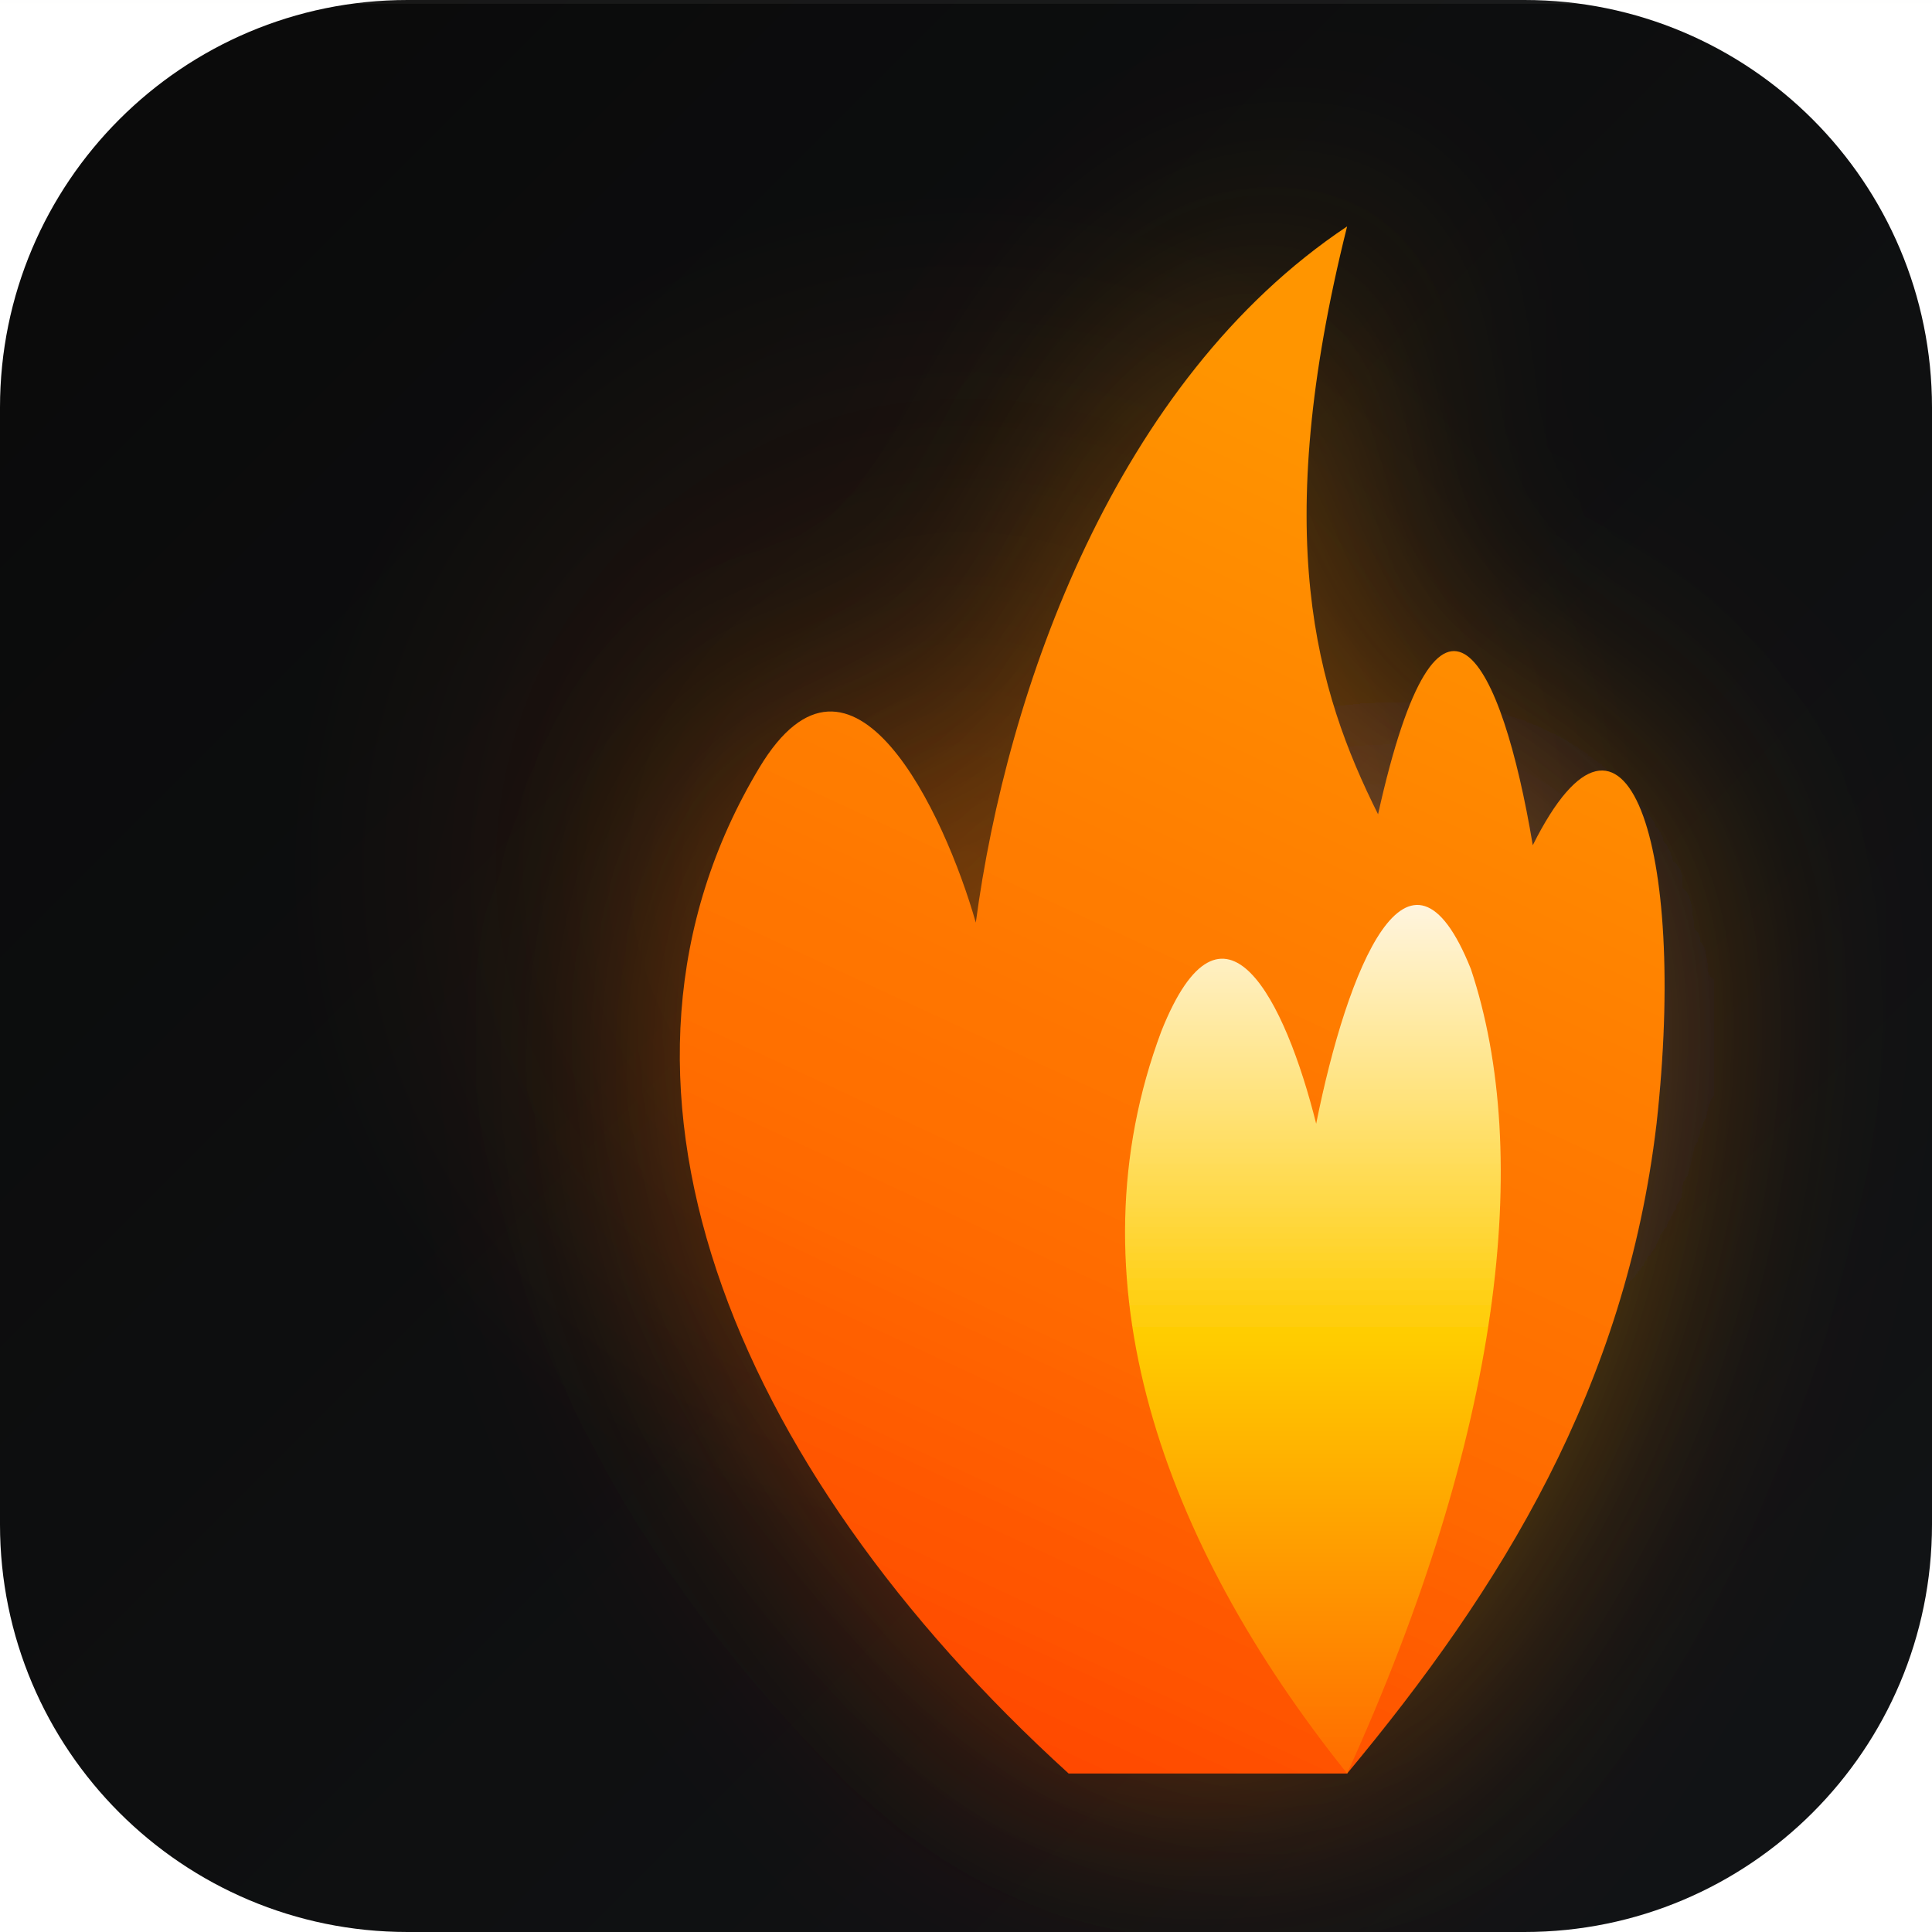
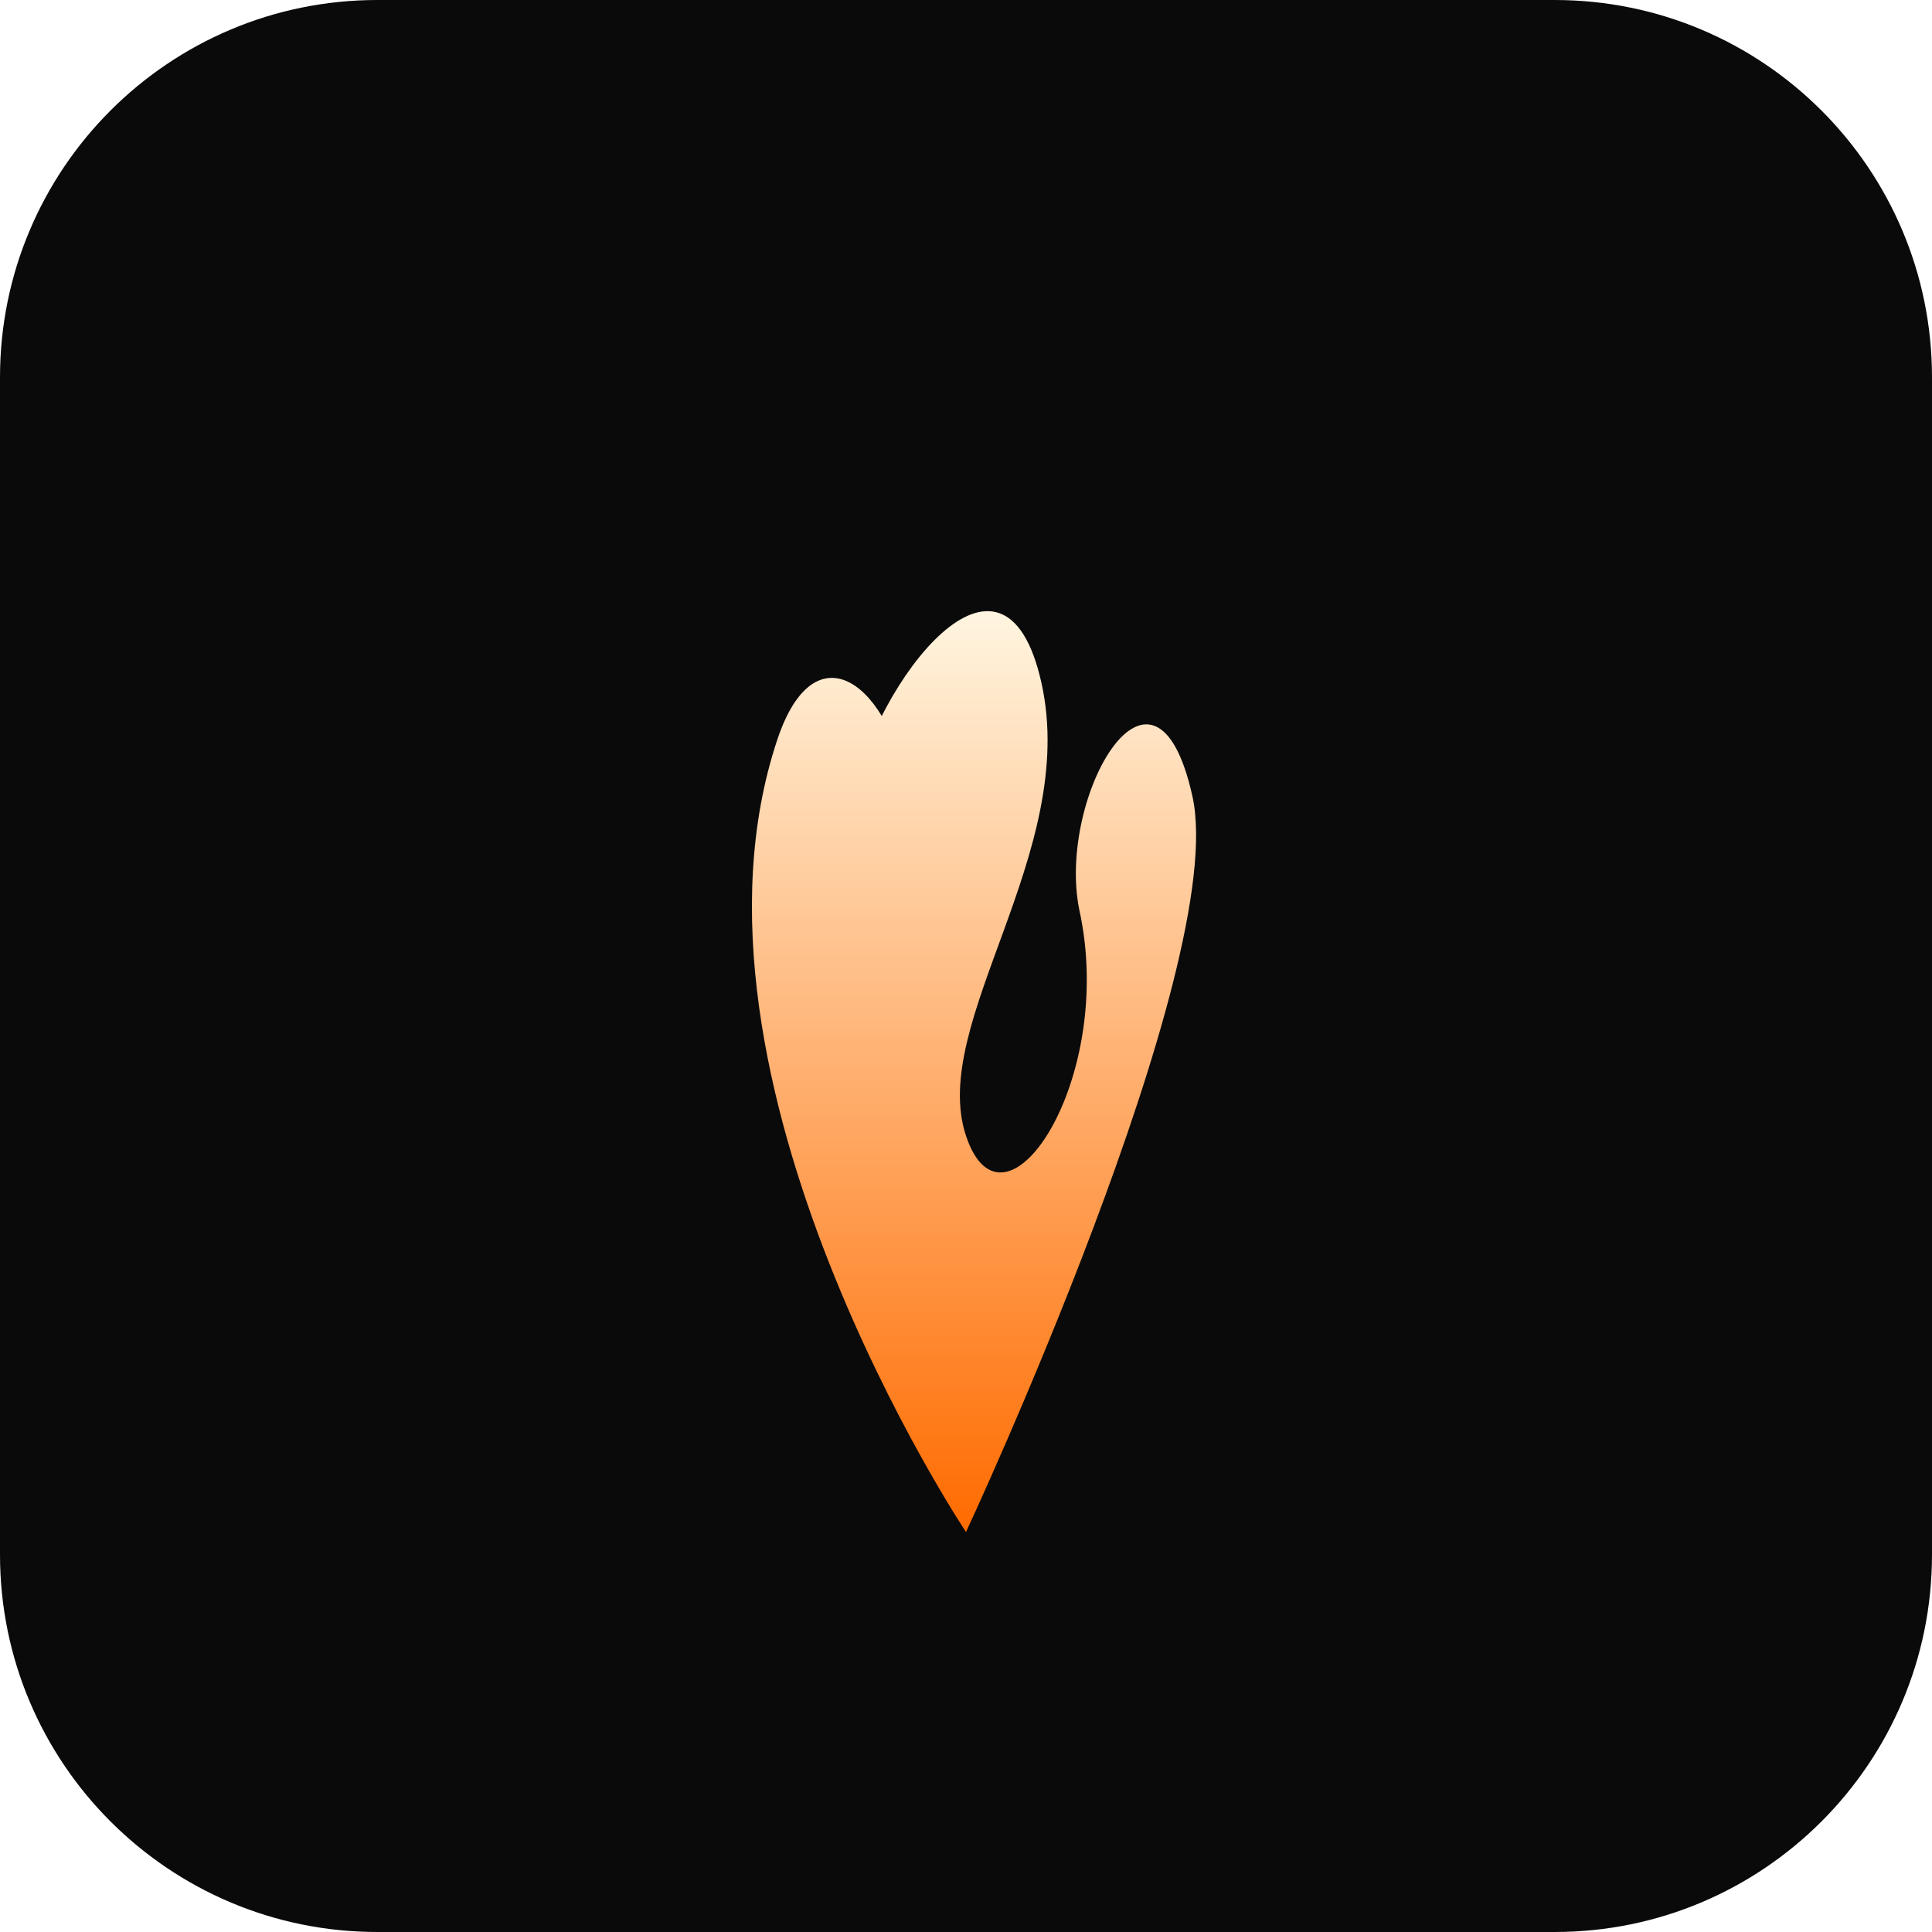
<svg xmlns="http://www.w3.org/2000/svg" viewBox="0 0 512 512" width="512" height="512">
  <defs>
-     <linearGradient id="bgGrad" x1="0" y1="0" x2="1" y2="1">
-       <stop offset="0%" stop-color="#0A0A0A" />
-       <stop offset="100%" stop-color="#121416" />
-     </linearGradient>
-     <linearGradient id="flameGrad" x1="0" y1="1" x2="0.3" y2="0">
-       <stop offset="0%" stop-color="#FF3D00" />
-       <stop offset="40%" stop-color="#FF6B00" />
-       <stop offset="100%" stop-color="#FF9500" />
-     </linearGradient>
-     <linearGradient id="hotCore" x1="0" y1="1" x2="0" y2="0">
+     <linearGradient id="flame" x1="0" y1="1" x2="0" y2="0">
      <stop offset="0%" stop-color="#FF6B00" />
-       <stop offset="50%" stop-color="#FFCC00" />
      <stop offset="100%" stop-color="#FFF5E0" />
    </linearGradient>
-     <radialGradient id="glowBg" cx="50%" cy="45%" r="35%">
-       <stop offset="0%" stop-color="#FF6B00" stop-opacity="0.12" />
-       <stop offset="100%" stop-color="#FF6B00" stop-opacity="0" />
-     </radialGradient>
-     <filter id="flameGlow" x="-30%" y="-30%" width="160%" height="160%">
-       <feGaussianBlur in="SourceGraphic" stdDeviation="8" result="glow" />
-       <feComponentTransfer in="glow">
-         <feFuncA type="linear" slope="0.4" />
-       </feComponentTransfer>
-       <feMerge>
-         <feMergeNode />
-         <feMergeNode in="SourceGraphic" />
-       </feMerge>
-     </filter>
-     <filter id="innerShadow" x="-10%" y="-10%" width="120%" height="120%">
-       <feGaussianBlur in="SourceAlpha" stdDeviation="12" />
-       <feOffset dx="0" dy="4" />
-       <feComponentTransfer>
-         <feFuncA type="linear" slope="0.2" />
-       </feComponentTransfer>
-       <feComposite in2="SourceAlpha" operator="arithmetic" k2="-1" k3="1" />
-       <feFlood flood-color="#000" flood-opacity="0.3" />
-       <feComposite in2="SourceAlpha" operator="in" />
-       <feMerge>
-         <feMergeNode />
-         <feMergeNode in="SourceGraphic" />
-       </feMerge>
-     </filter>
  </defs>
-   <rect width="512" height="512" rx="108" fill="url(#bgGrad)" />
-   <rect width="512" height="512" rx="108" fill="url(#glowBg)" />
-   <g transform="translate(152, 60) scale(4.1)" filter="url(#flameGlow)">
-     <path d="M32 100 C10 80 0 55 12 35 C18 25 24 38 26 45 C28 30 35 10 50 0 C45 20 48 30 52 38 C56 20 60 28 62 40 C68 28 72 40 70 58 C68 75 60 88 50 100 Z" fill="url(#flameGrad)" />
-     <path d="M50 100 C38 85 32 68 38 52 C42 42 46 50 48 58 C50 48 54 38 58 48 C62 60 60 78 50 100 Z" fill="url(#hotCore)" />
+   <rect width="512" height="512" rx="100" fill="#0A0A0A" />
+   <g transform="translate(156, 106)">
+     <path d="M100 300 C100 300 20 180 50 90 C60 60 80 75 85 105 C90 135 60 150 70 105 C76 75 110 30 120 75 C130 120 90 165 100 195 C110 225 140 180 130 135 C124 105 150 60 160 105 C170 150 100 300 100 300Z" fill="url(#flame)" />
  </g>
-   <rect x="0" y="0" width="512" height="1" rx="0" fill="#F5F0E8" opacity="0.06" />
</svg>
